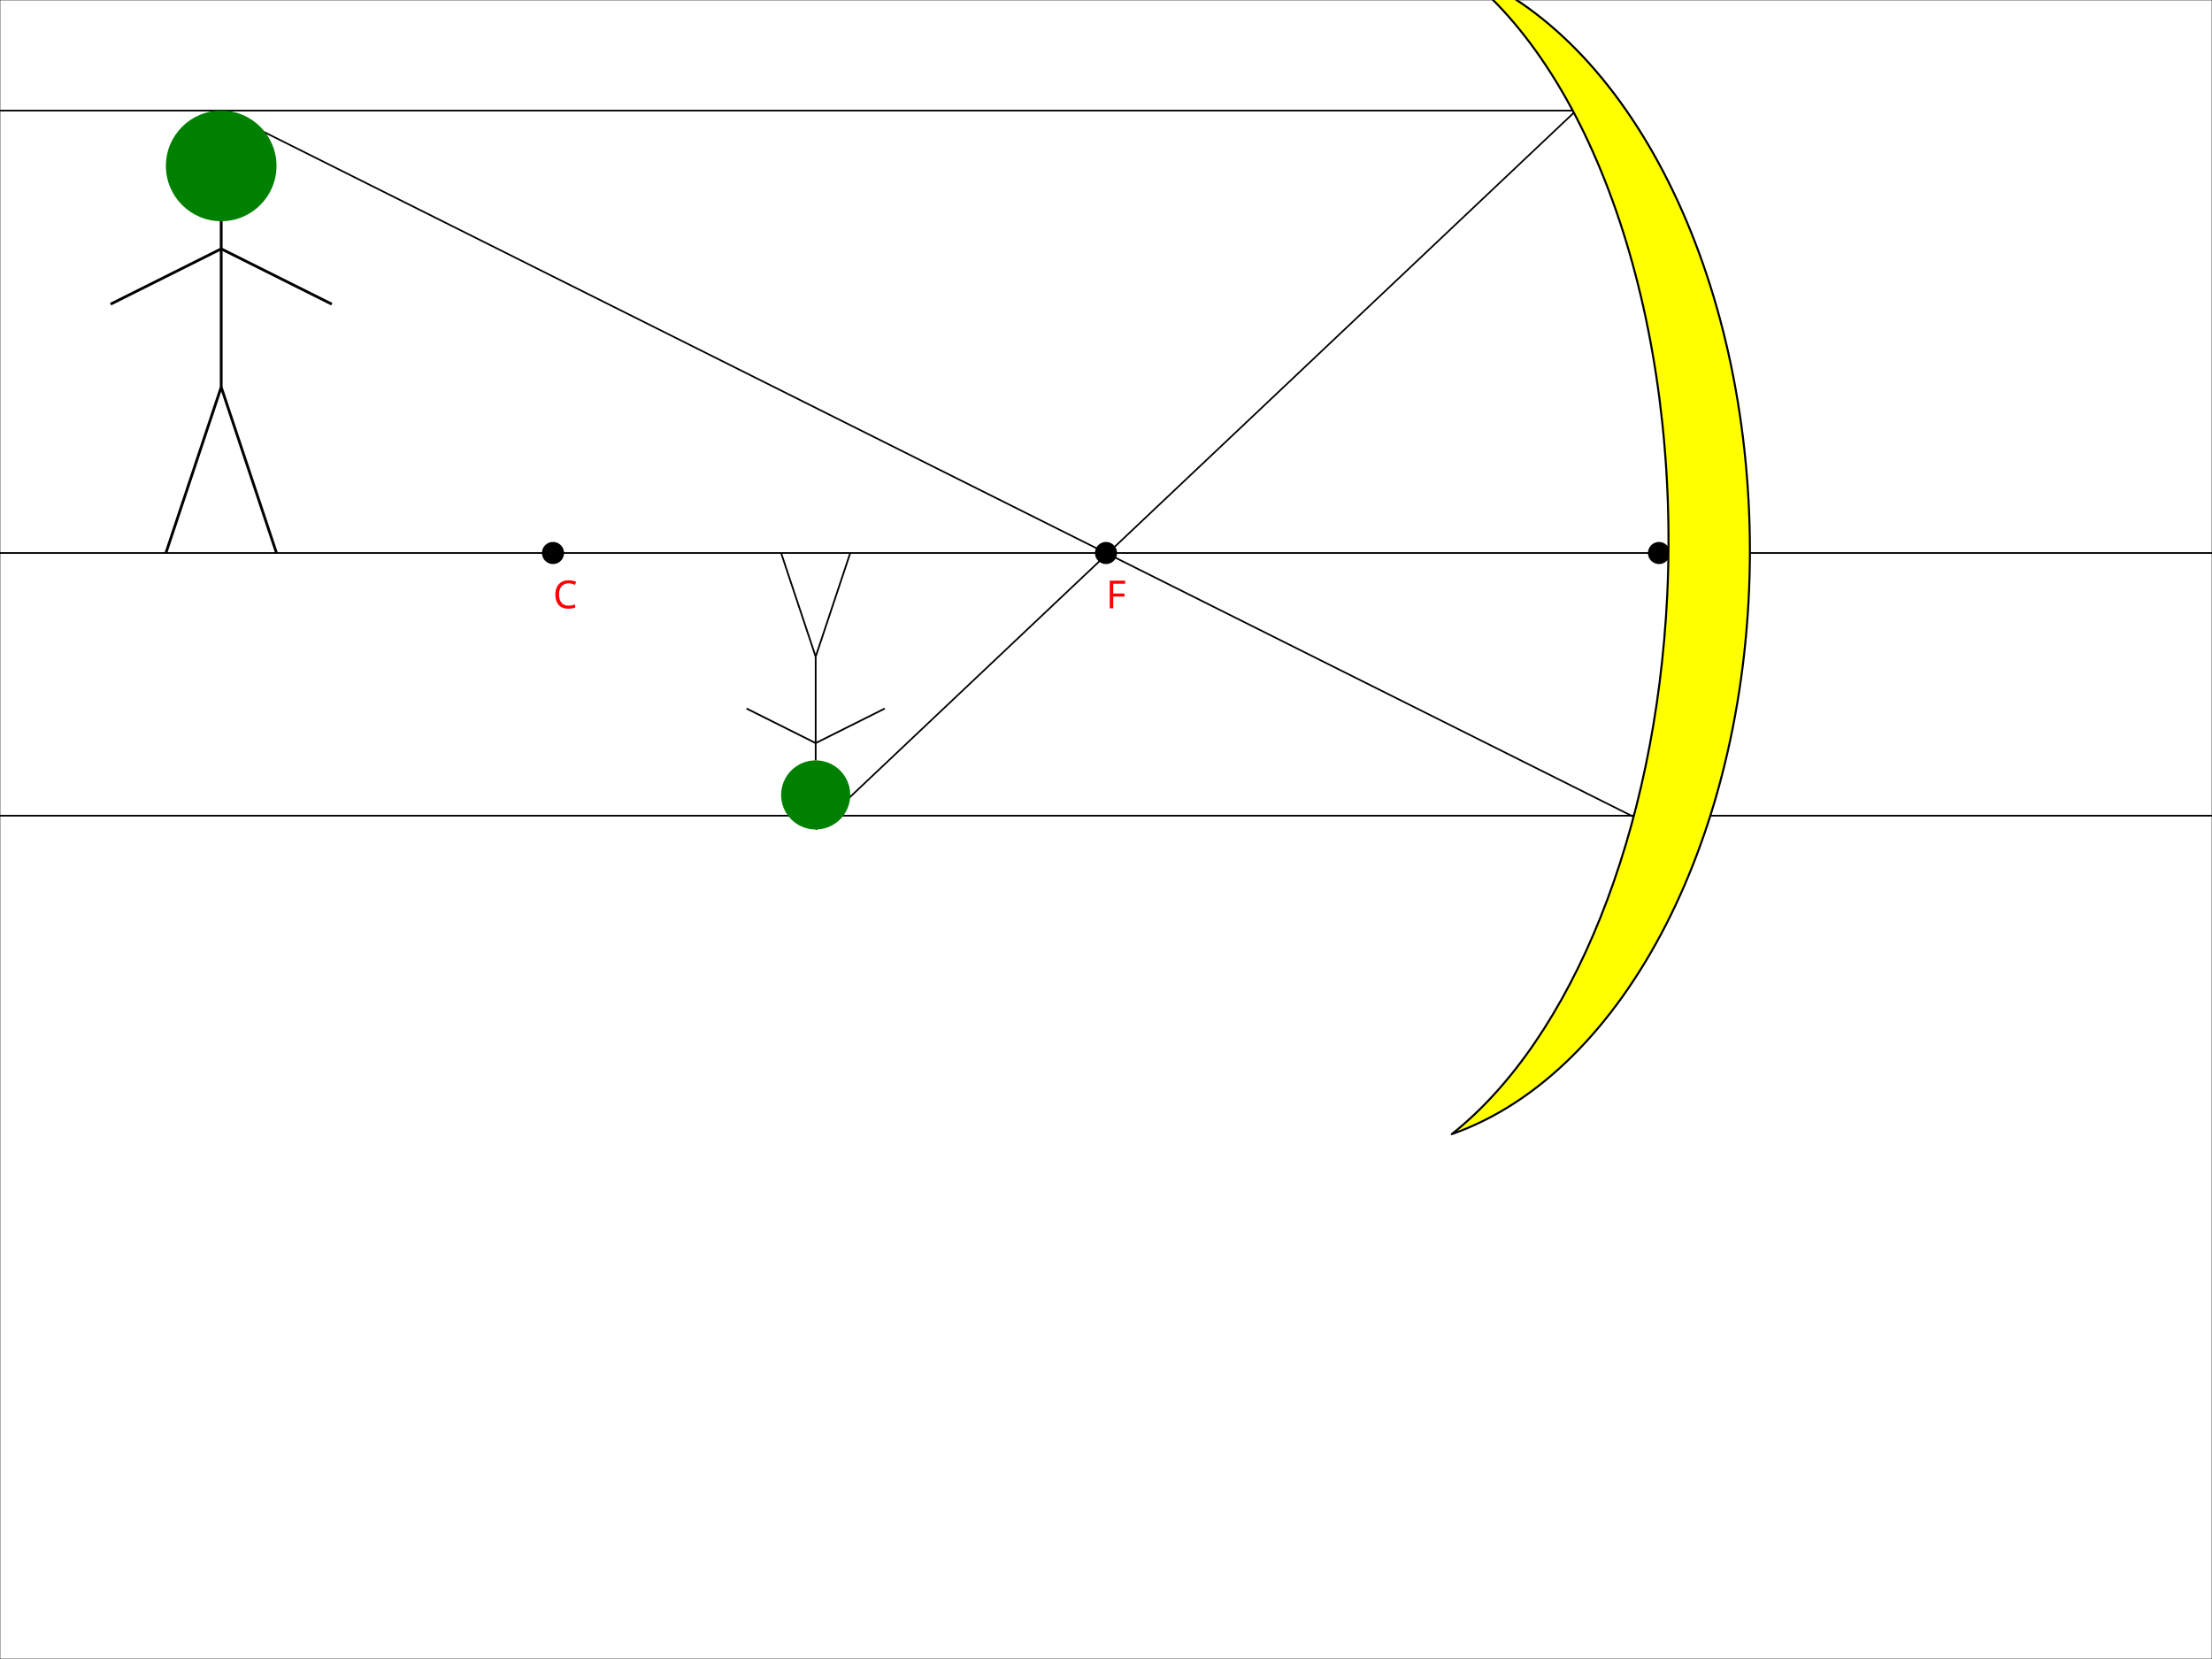
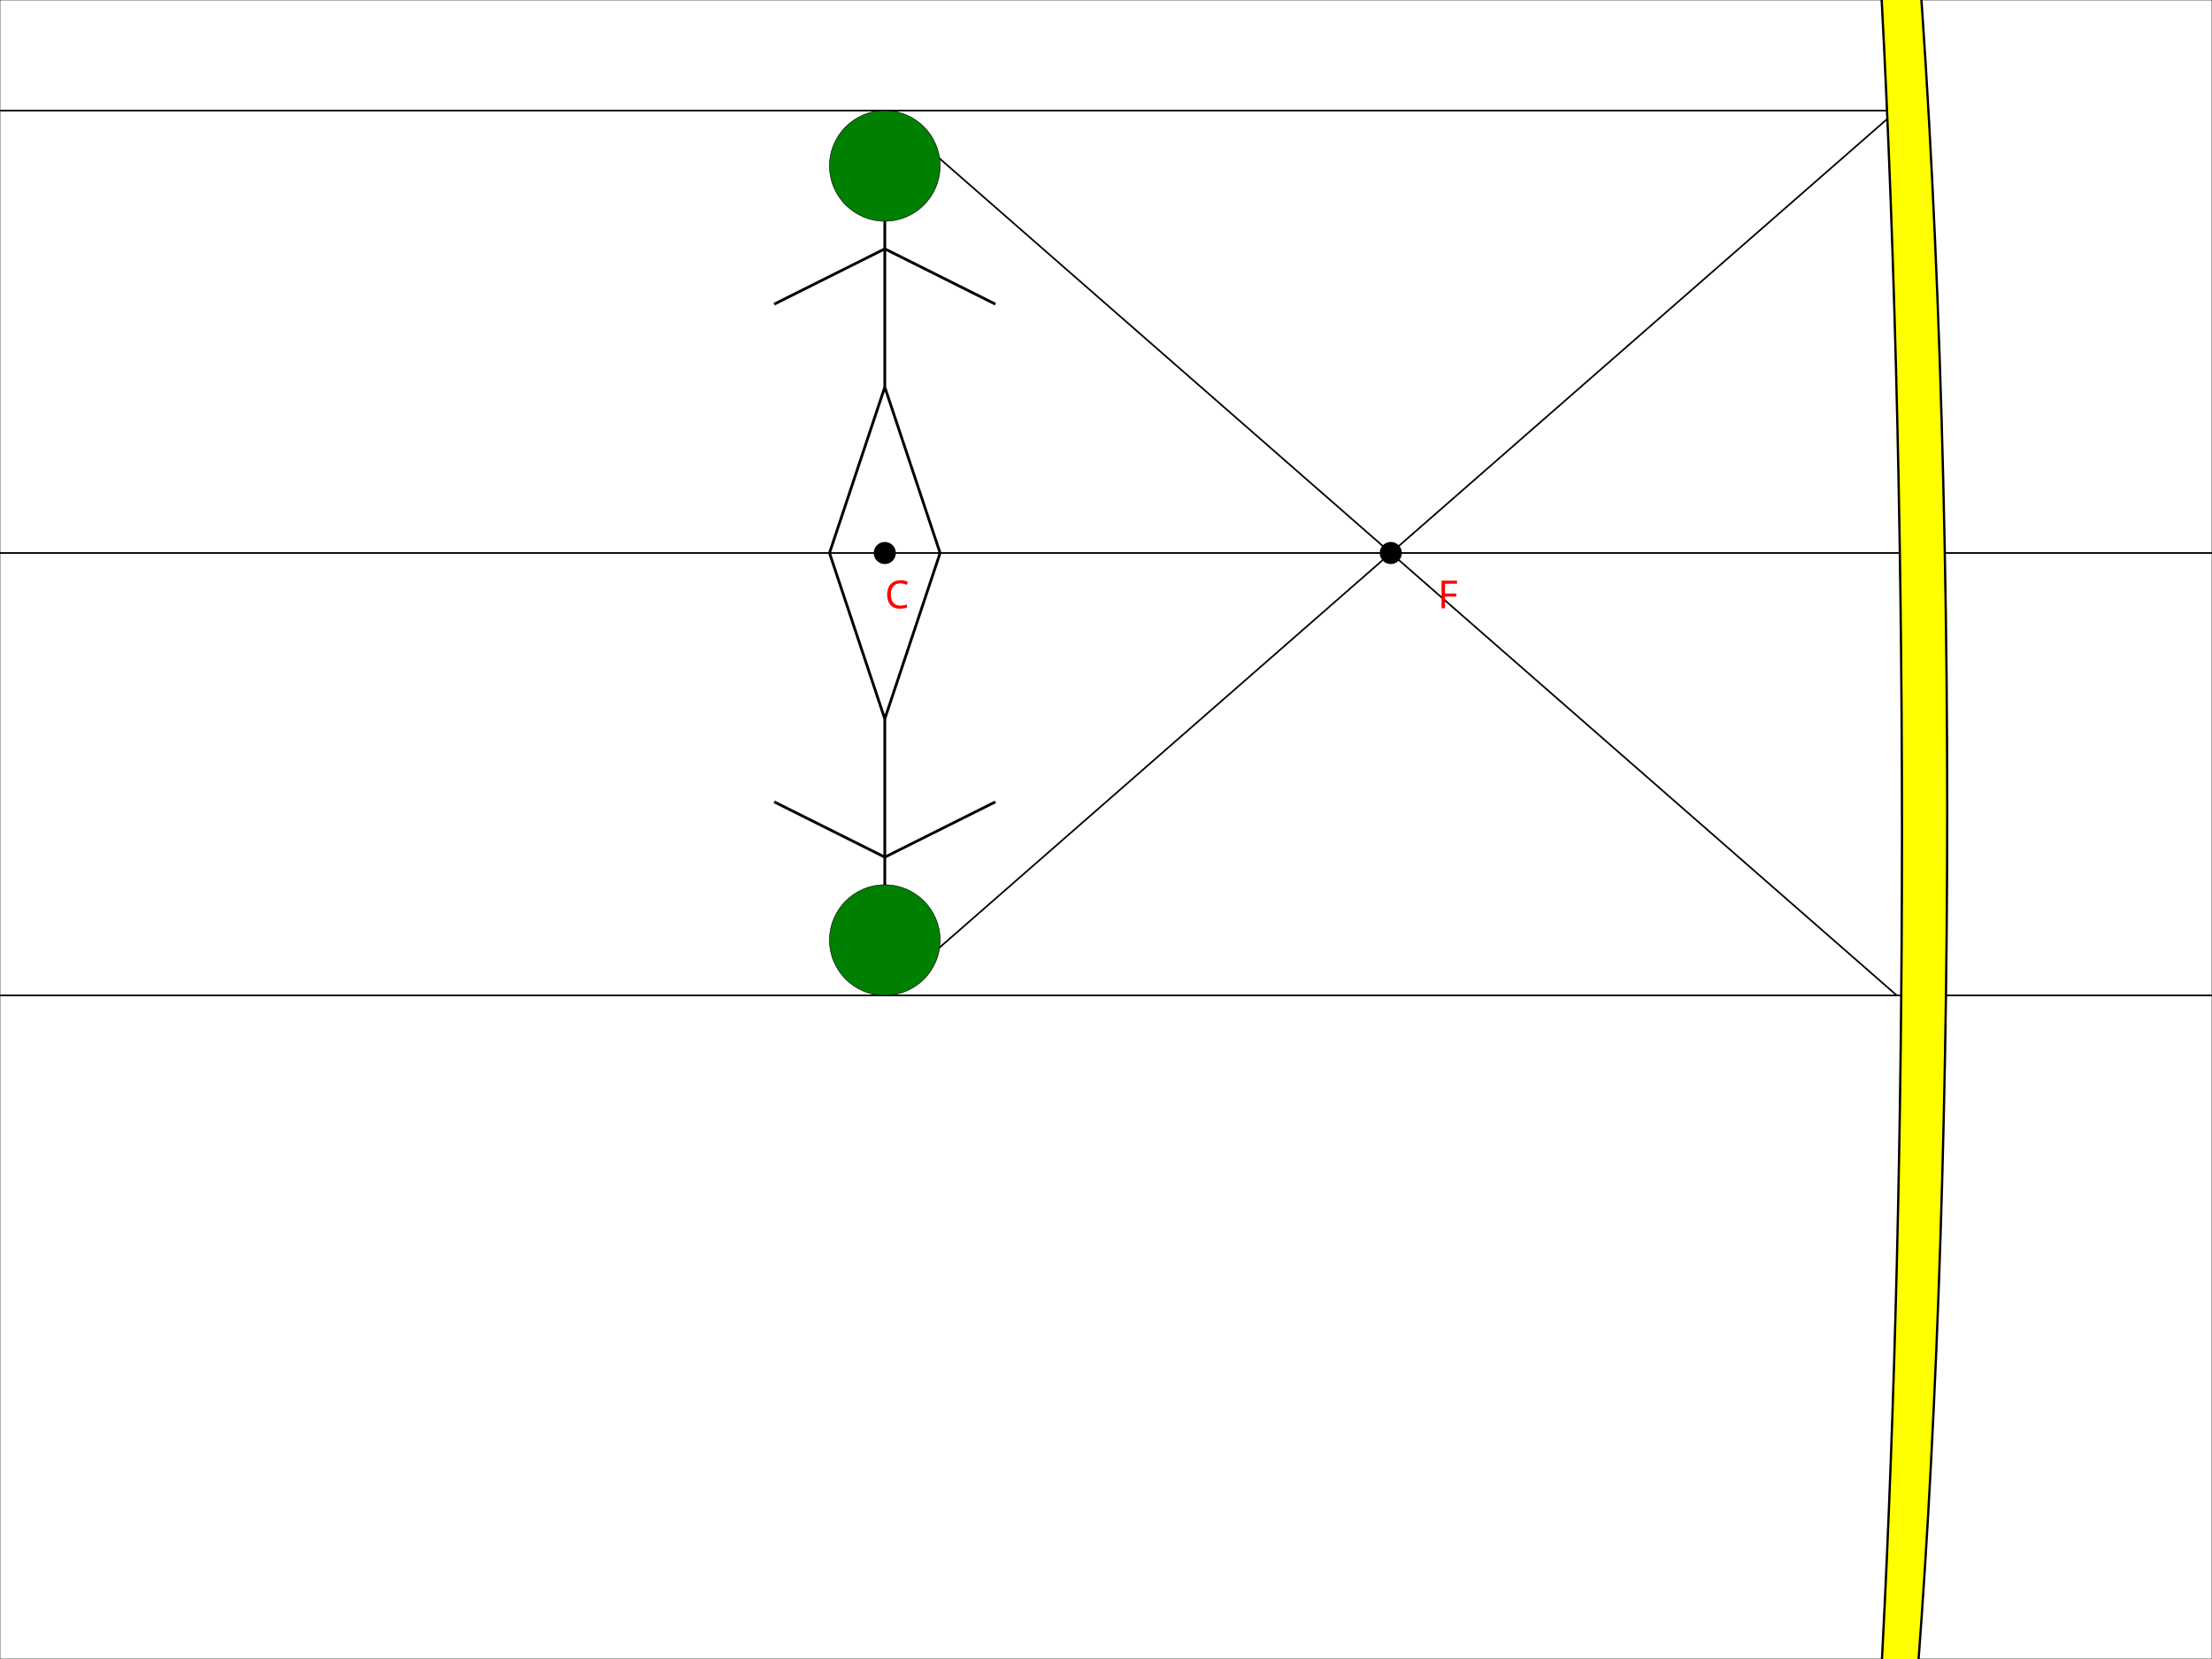
<svg xmlns="http://www.w3.org/2000/svg" xmlns:xlink="http://www.w3.org/1999/xlink" width="100%" height="100%" version="1.1" viewBox="0 0 4000 3000">
  <rect id="background" x="0" y="0" width="4000" height="3000" fill="none" stroke="black" />
  <symbol id="symbol1" overflow="visible">
-     <circle fill="green" cx="0" cy="100" r="100" />
+     <circle fill="green" stroke="black" cx="0" cy="100" r="100" />
    <line x1="0" x2="0" y1="200" y2="500" id="body" stroke="black" stroke-width="5" />
    <line x1="0" x2="-200" y1="250" y2="350" id="lefthand" stroke="black" stroke-width="5" />
    <line x1="0" x2="200" y1="250" y2="350" id="righthand" stroke="black" stroke-width="5" />
    <line x1="0" x2="-100" y1="500" y2="800" id="leftleg" stroke="black" stroke-width="5" />
    <line x1="0" x2="100" y1="500" y2="800" id="rightleg" stroke="black" stroke-width="5" />
  </symbol>
  <symbol id="symbol2" overflow="visible">
-     <circle fill="green" cx="0" cy="700" r="100" />
+     <circle fill="green" stroke="black" cx="0" cy="700" r="100" />
    <line x1="0" x2="0" y1="600" y2="300" id="body" stroke="black" stroke-width="5" />
    <line x1="0" x2="-200" y1="550" y2="450" id="lefthand" stroke="black" stroke-width="5" />
    <line x1="0" x2="200" y1="550" y2="450" id="righthand" stroke="black" stroke-width="5" />
    <line x1="0" x2="-100" y1="300" y2="0" id="leftleg" stroke="black" stroke-width="5" />
    <line x1="0" x2="100" y1="300" y2="0" id="rightleg" stroke="black" stroke-width="5" />
  </symbol>
  <line id="ground" fill="black" x1="0" x2="4000" y1="1000" y2="1000" stroke="black" stroke-width="3" />
-   <line id="roof" fill="black" x1="0" x2="2850" y1="200" y2="200" stroke="black" stroke-width="3" />
-   <line id="PathObject" fill="black" x1="400" y1="200" x2="3000" y2="1500" stroke="black" stroke-width="3" />
-   <line id="PathImage" fill="black" x1="1475" y1="1500" x2="2850" y2="200" stroke="black" stroke-width="3" />
-   <line id="ground2" fill="black" x1="0" x2="4000" y1="1475" y2="1475" stroke="black" stroke-width="3" />
-   <circle id="Focalpoint" fill="black" cx="2000" cy="1000" r="20" />
-   <text x="2000" y="1100" font-family="Verdana" font-size="70" fill="red">F</text>
-   <circle id="Centerpoint" fill="black" cx="1000" cy="1000" r="20" />
-   <text x="1000" y="1100" font-family="Verdana" font-size="70" fill="red">C</text>
-   <circle id="Focalpoint" fill="black" cx="3000" cy="1000" r="20" />
-   <use xlink:href="#symbol2" x="2360" y="1600" transform="scale(0.625,0.625)" id="image" />
-   <use xlink:href="#symbol1" x="400" y="200" transform="translate(0)" id="object" />
-   <path style="fill:#ffff00;fill-opacity:1;stroke:#000000;stroke-width:3.692;stroke-linecap:round;stroke-linejoin:round;stroke-miterlimit:4;stroke-dasharray:none;stroke-opacity:1" d="M 2639.126,-53.588 A 638.388,1147.83 1.036 0 1 3014.827,1077.694 638.388,1147.83 1.036 0 1 2625.291,2050.863 689.255,1082.119 0 0 0 3164.399,996.115 689.255,1082.119 0 0 0 2639.126,-53.588 Z" id="path4688" />
+   <line id="roof" fill="black" x1="0" x2="3430" y1="200" y2="200" stroke="black" stroke-width="3" />
+   <line id="PathObject" fill="black" x1="1600" y1="200" x2="3430" y2="1800" stroke="black" stroke-width="3" />
+   <line id="PathImage" fill="black" x1="1600" y1="1800" x2="3430" y2="200" stroke="black" stroke-width="3" />
+   <line id="ground2" fill="black" x1="0" x2="4000" y1="1800" y2="1800" stroke="black" stroke-width="3" />
+   <circle id="Focalpoint" fill="black" cx="2515" cy="1000" r="20" />
+   <text x="2600" y="1100" font-family="Verdana" font-size="70" fill="red">F</text>
+   <circle id="Centerpoint" fill="black" cx="1600" cy="1000" r="20" />
+   <text x="1600" y="1100" font-family="Verdana" font-size="70" fill="red">C</text>
+   <use xlink:href="#symbol2" x="1600" y="1000" id="image" />
+   <use xlink:href="#symbol1" x="1600" y="200" transform="translate(0)" id="object" />
+   <path style="fill:#ffff00;fill-opacity:1;stroke:#000000;stroke-width:4.107;stroke-linecap:round;stroke-linejoin:round;stroke-miterlimit:4;stroke-dasharray:none;stroke-opacity:1" d="m 3285.972,-1164.019 a 253.119,2906.037 0 0 1 153.423,2670.387 253.119,2906.037 0 0 1 -131.083,2542.321 283.308,2670.124 0 0 0 212.875,-2584.141 283.308,2670.124 0 0 0 -235.215,-2628.567 z" id="path4153" />
</svg>
